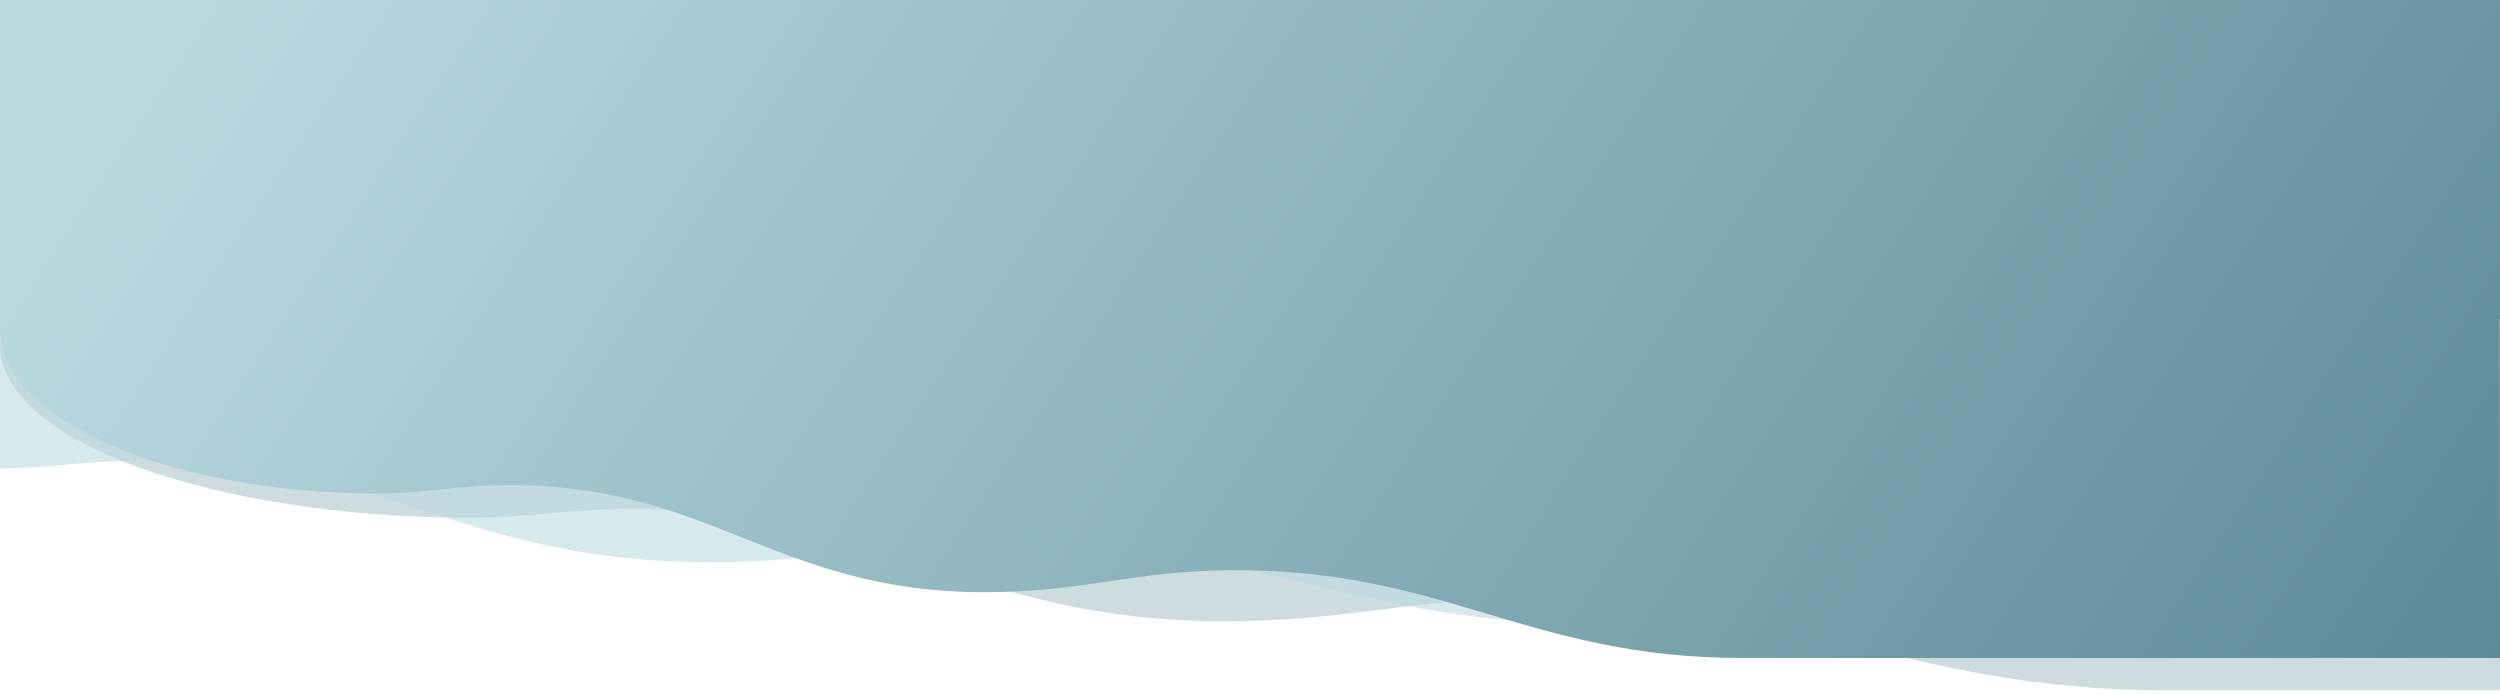
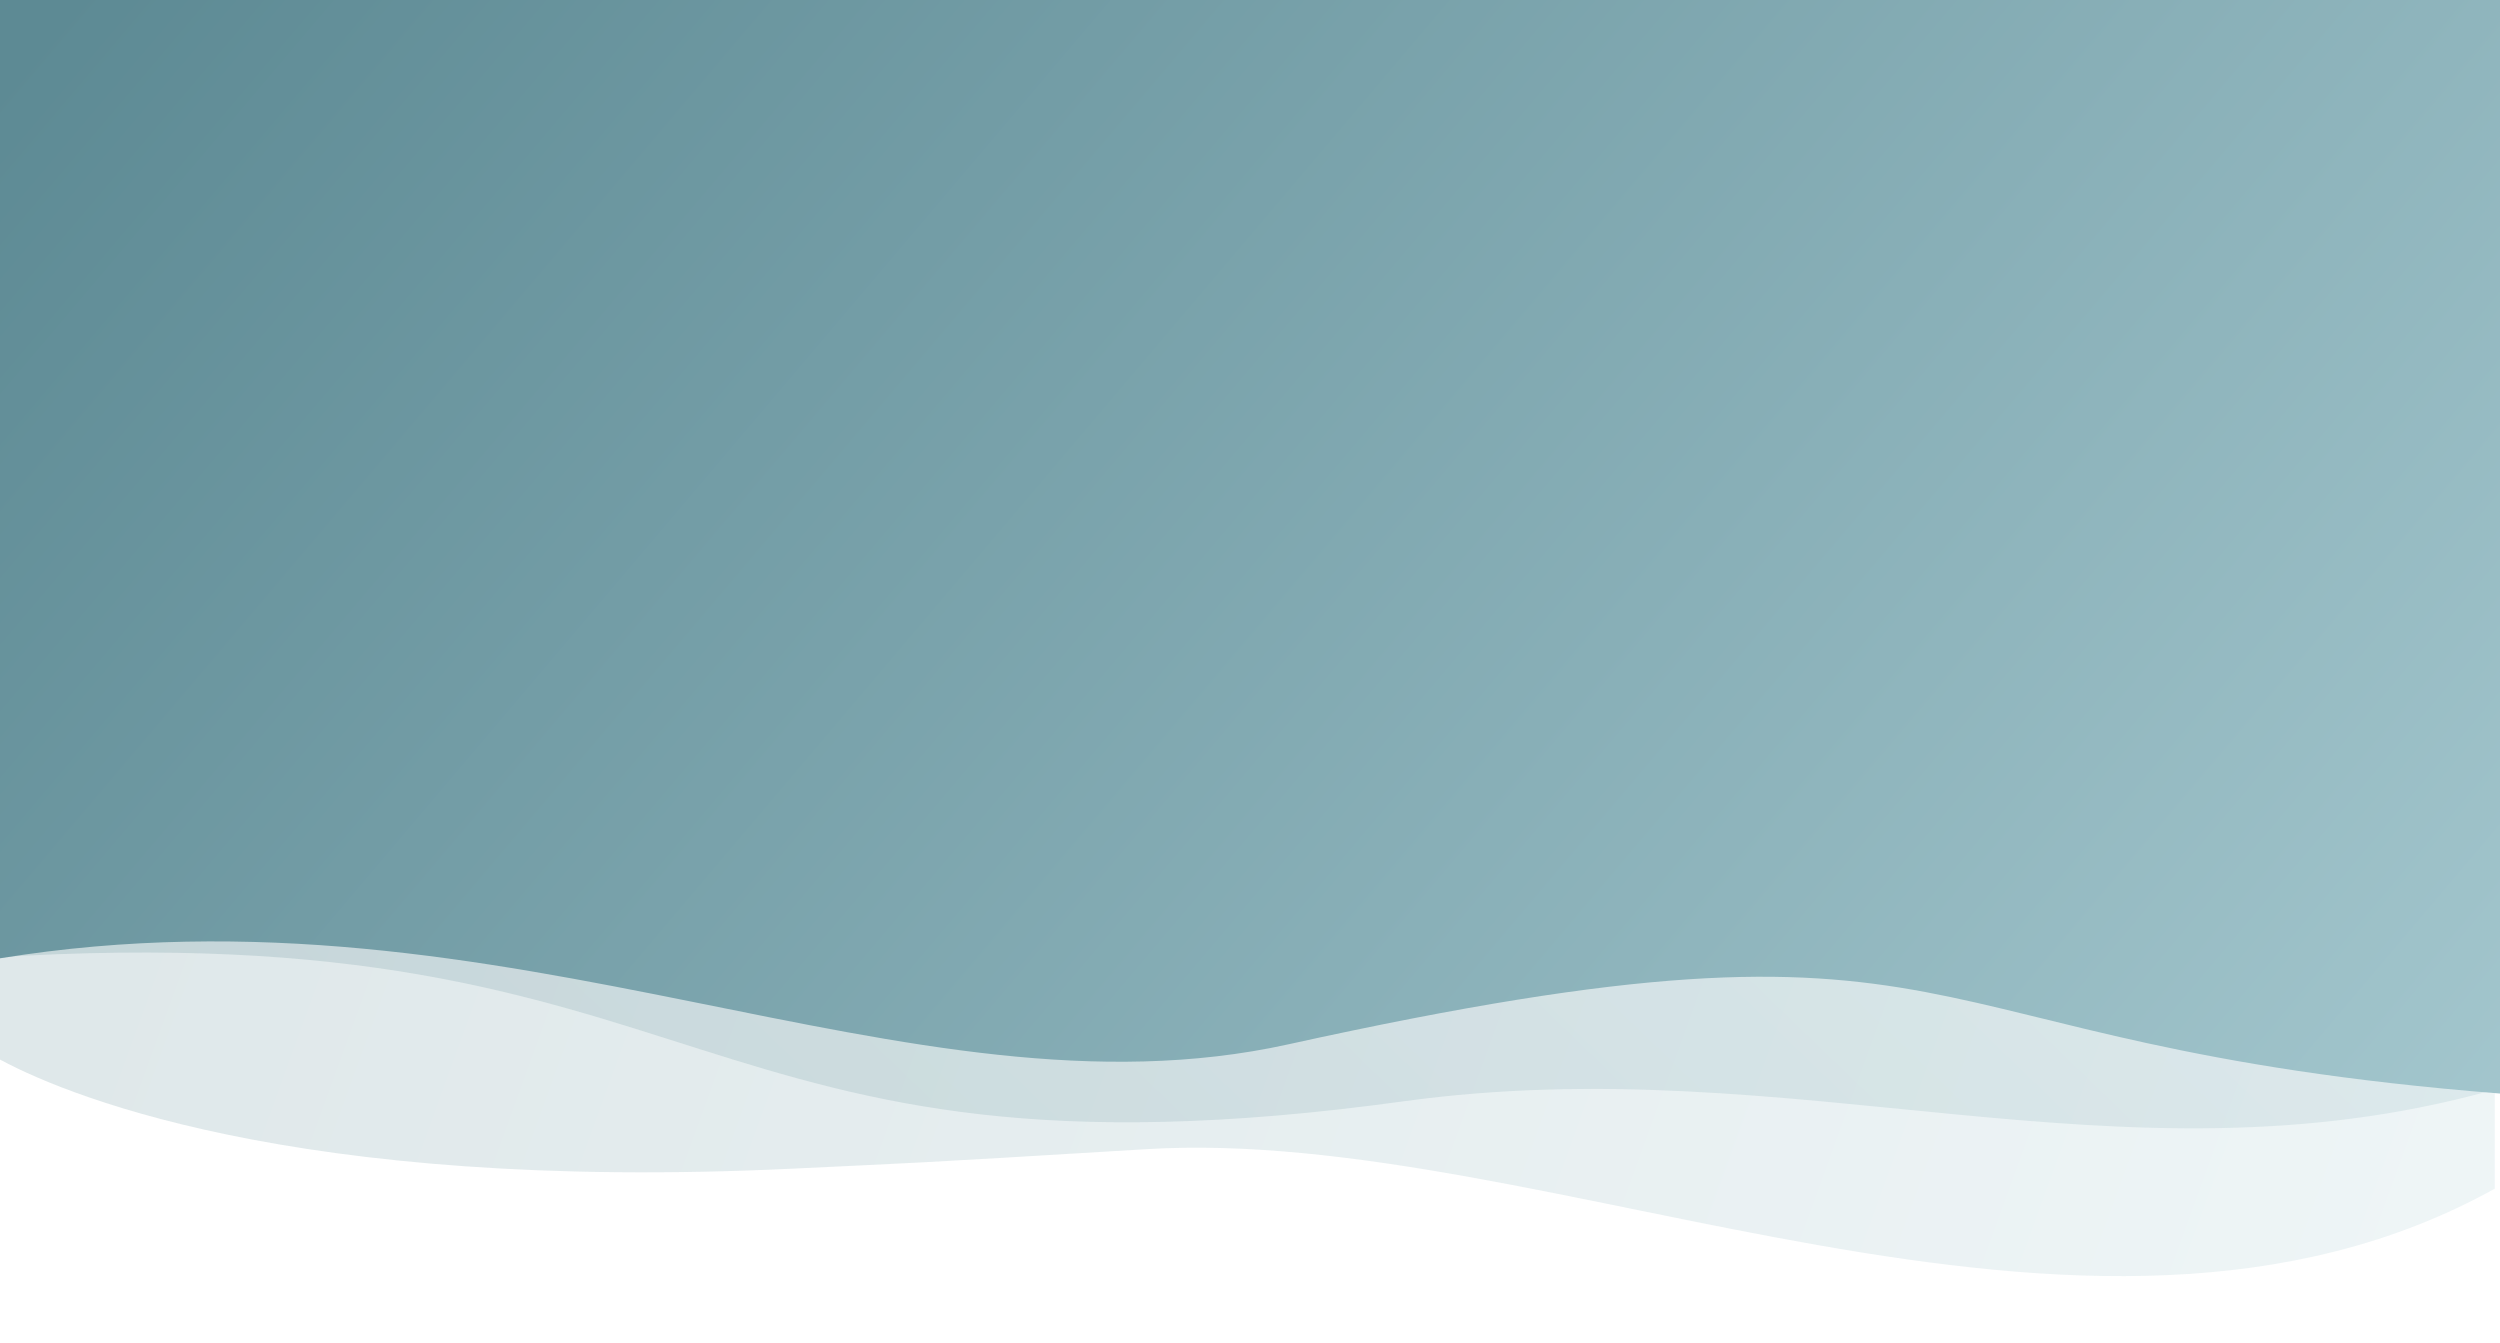
- <svg xmlns="http://www.w3.org/2000/svg" width="1440" height="400" viewBox="0 0 1440 400" fill="none">
-   <mask id="mask0" mask-type="alpha" maskUnits="userSpaceOnUse" x="0" y="0" width="1440" height="400">
-     <rect width="1440" height="400" fill="black" />
-   </mask>
-   <g mask="url(#mask0)">
-     <path d="M1248.27 397.601C1548.01 397.601 1248.27 397.601 1791 397.601C1791 395.606 1790.92 194.817 1790.76 192.837H1791V0H0V192.837H0.48C0.162 194.81 0 196.798 0 198.801C0 253.698 121.494 298.16 271.364 298.201C289.081 298.206 302.4 296.993 315.96 295.758C328.072 294.655 340.377 293.535 356.183 293.249C433.492 291.849 482.905 308.43 532.704 325.14C581.229 341.423 630.121 357.829 705.545 357.841C740.99 357.847 767.506 354.573 794.22 351.276C819.745 348.125 845.452 344.952 879.304 344.594C957.448 343.768 1011.3 357.3 1065.4 370.896C1118.41 384.218 1171.67 397.601 1248.27 397.601Z" fill="#5D8A94" fill-opacity="0.3" />
-     <path d="M924.242 359.82C1209.09 359.82 924.242 359.82 1440 359.82C1440 358.015 1439.92 176.305 1439.77 174.513H1440V0H-262V174.513H-261.543C-261.846 176.298 -262 178.098 -262 179.91C-262 229.591 -146.544 269.828 -4.121 269.865C12.716 269.869 25.372 268.772 38.259 267.655C49.769 266.657 61.463 265.643 76.483 265.384C149.951 264.117 196.908 279.122 244.232 294.245C290.346 308.98 336.808 323.827 408.485 323.838C442.169 323.843 467.366 320.881 492.753 317.897C517.009 315.045 541.439 312.173 573.608 311.85C647.87 311.102 699.043 323.348 750.458 335.653C800.837 347.708 851.449 359.82 924.242 359.82Z" fill="#BADAE0" fill-opacity="0.6" />
-     <path d="M1003.64 379.011C1244.63 379.01 1003.64 379.011 1440 379.011C1440 377.109 1439.94 185.708 1439.81 183.82H1440V0H0V183.82H0.386C0.13 185.701 0 187.596 0 189.505C0 241.836 97.683 284.219 218.182 284.258C232.427 284.263 243.135 283.107 254.038 281.93C263.777 280.878 273.67 279.81 286.378 279.537C348.537 278.203 388.266 294.009 428.305 309.938C467.32 325.459 506.63 341.098 567.273 341.109C595.771 341.115 617.09 337.995 638.569 334.851C659.091 331.847 679.76 328.823 706.978 328.482C769.808 327.695 813.103 340.594 856.604 353.554C899.227 366.253 942.048 379.011 1003.64 379.011Z" fill="url(#paint0_linear)" />
-   </g>
+ <svg xmlns="http://www.w3.org/2000/svg" width="1440" height="773" viewBox="0 0 1440 773" fill="none">
+   <path opacity="0.2" d="M457.18 673.114C166.879 687.135 32.475 628.761 -3 608.635V524.775H1437V684.668C1200.66 815.862 892.435 647.743 660.04 661.933C519.637 670.505 526.632 669.759 457.18 673.114Z" fill="url(#paint0_linear)" />
+   <path opacity="0.2" d="M1434 1.491H-6V551.61C417 524.775 391.5 691.749 808.5 634.352C1033.82 603.338 1220.5 687.277 1434 628.389V1.491Z" fill="url(#paint1_linear)" />
+   <path d="M0 0H1440V629.879C1081 601.554 1149 511.73 742 601.554C522.297 650.041 294 504.276 0 551.983V0Z" fill="url(#paint2_linear)" />
  <defs>
-     <linearGradient id="paint0_linear" x1="0" y1="0" x2="1177.63" y2="776.778" gradientUnits="userSpaceOnUse">
-       <stop offset="0.057" stop-color="#BADAE0" />
-       <stop offset="1" stop-color="#5D8A94" />
+     <linearGradient id="paint0_linear" x1="39.47" y1="467.006" x2="1591.81" y2="1030.47" gradientUnits="userSpaceOnUse">
+       <stop stop-color="#5D8A94" />
+       <stop offset="1" stop-color="#BADAE0" />
+     </linearGradient>
+     <linearGradient id="paint1_linear" x1="75.5" y1="568.755" x2="1120.82" y2="-516.664" gradientUnits="userSpaceOnUse">
+       <stop stop-color="#5D8A94" />
+       <stop offset="1" stop-color="#BADAE0" />
+     </linearGradient>
+     <linearGradient id="paint2_linear" x1="7.40795e-05" y1="45.471" x2="1513.33" y2="1327.91" gradientUnits="userSpaceOnUse">
+       <stop stop-color="#5D8A94" />
+       <stop offset="0" stop-color="#5D8A94" />
+       <stop offset="1" stop-color="#BADAE0" />
    </linearGradient>
  </defs>
</svg>
